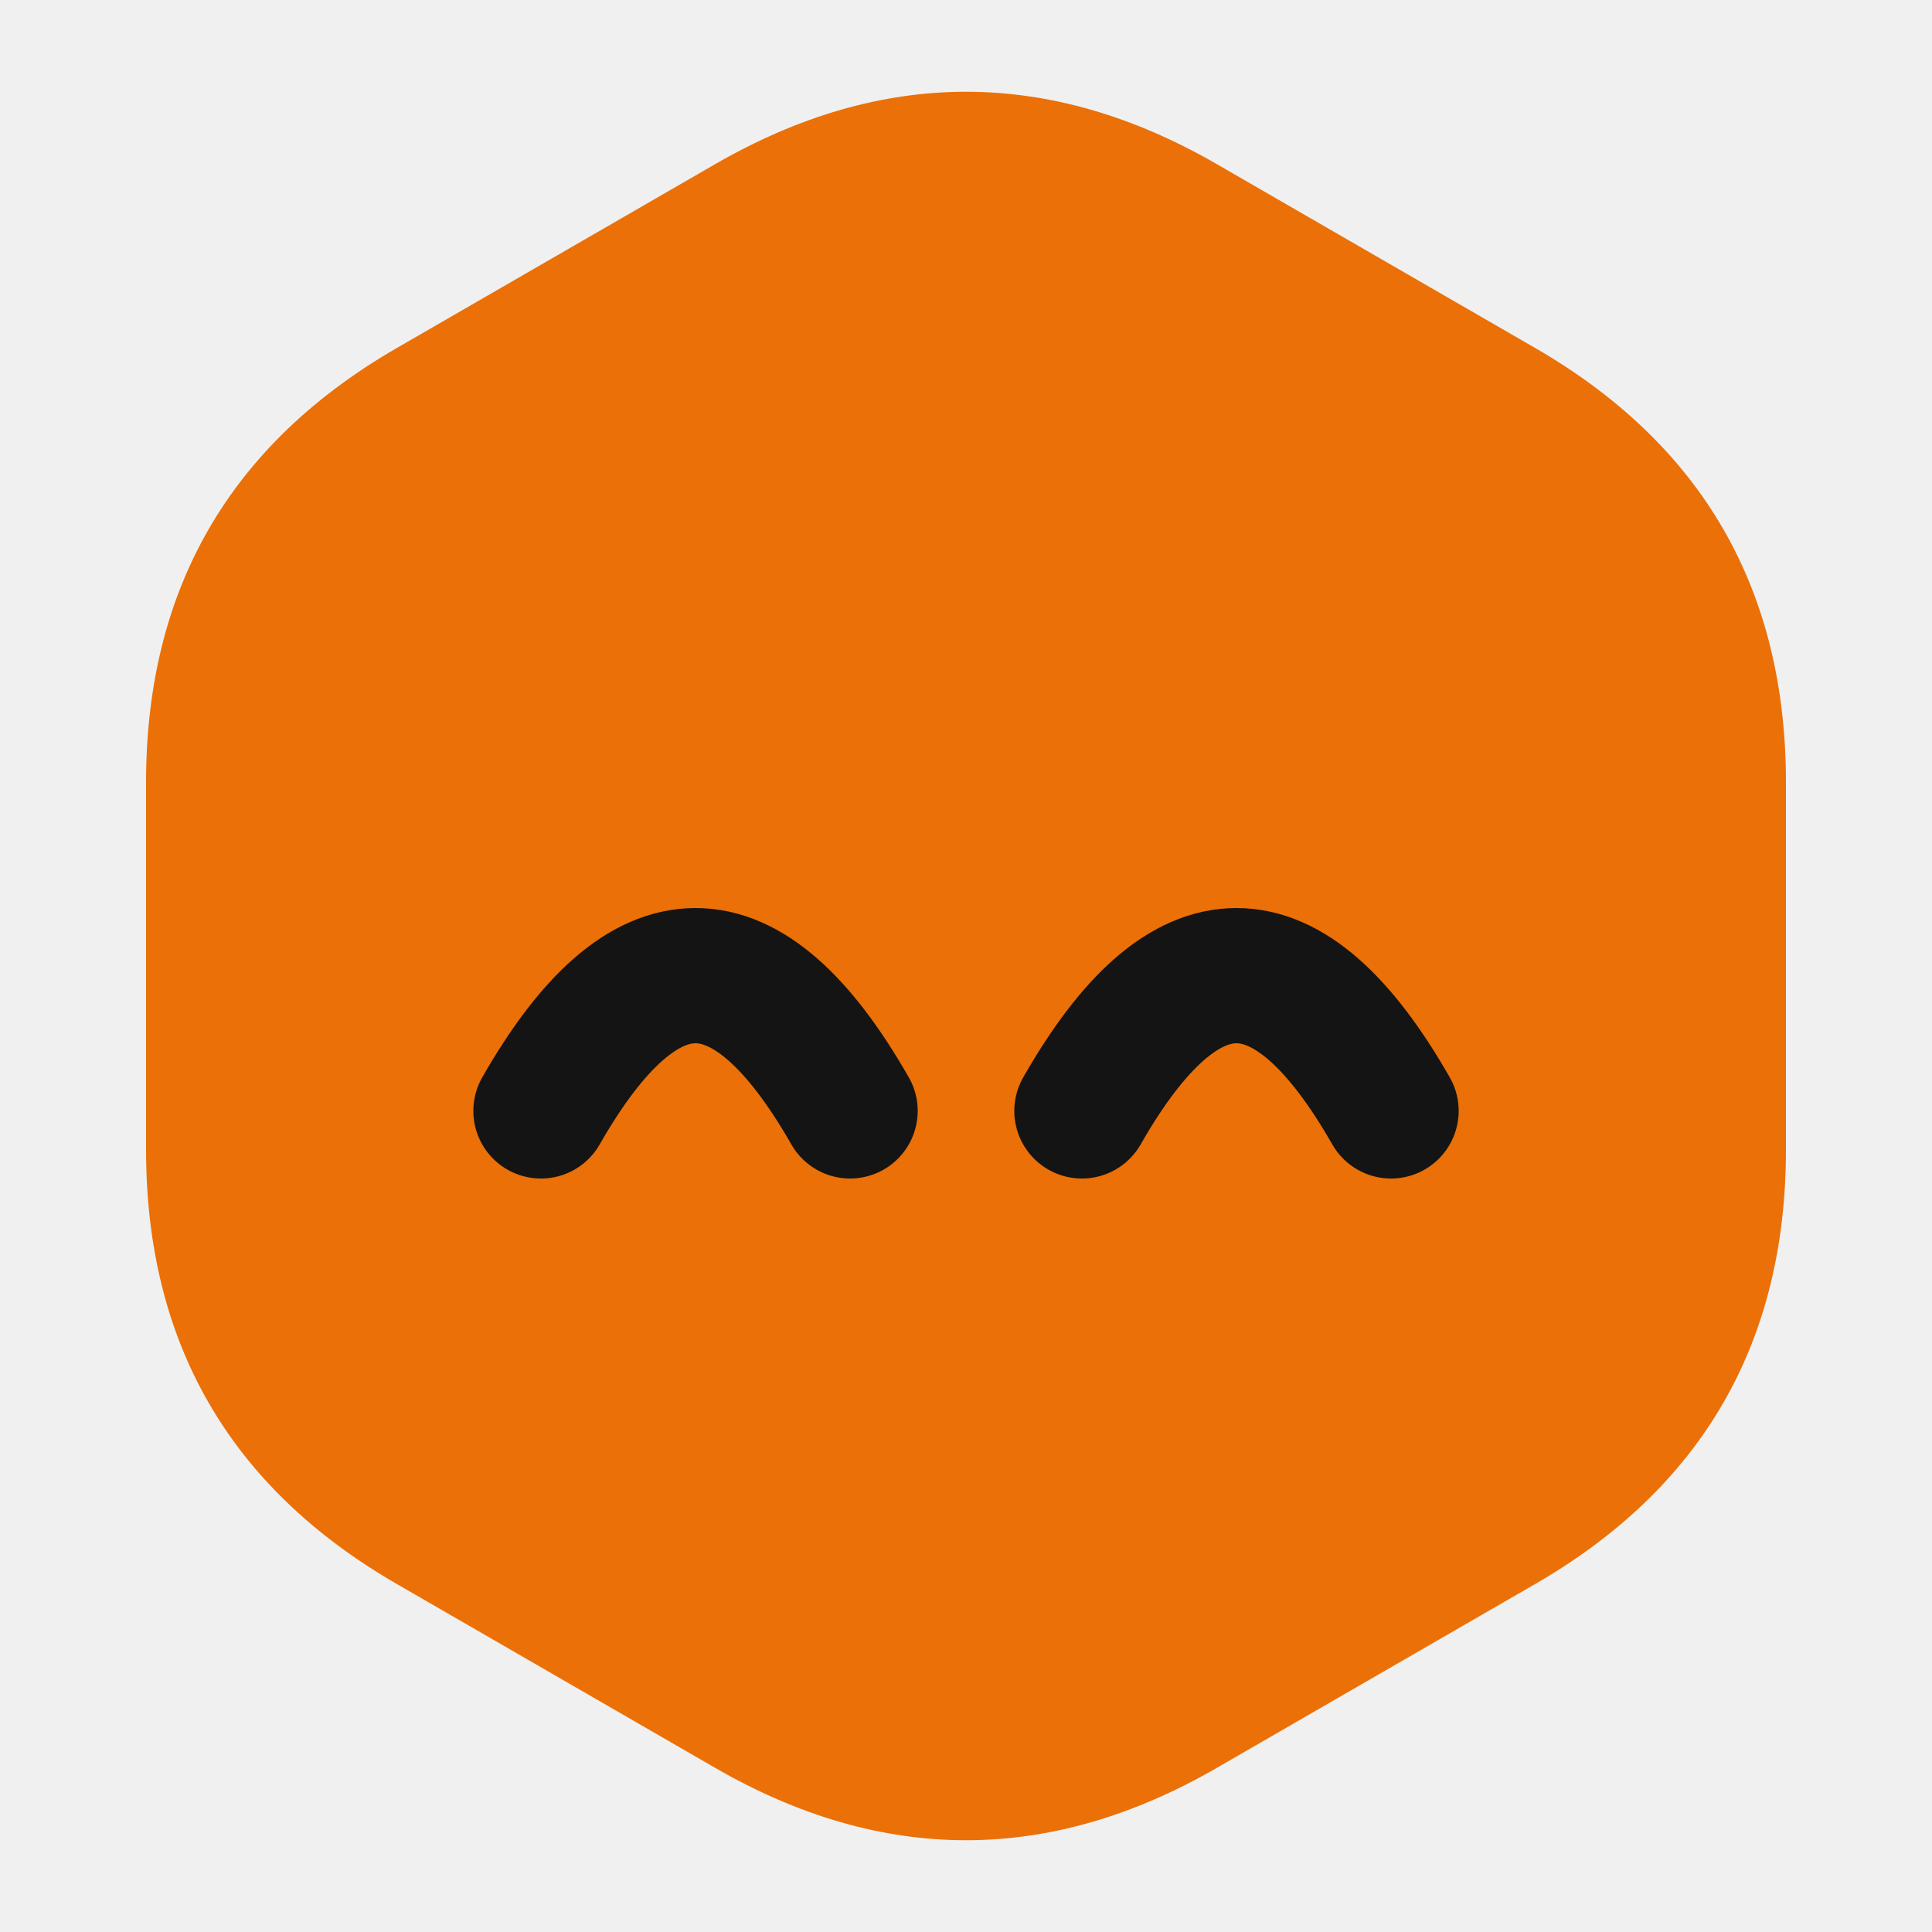
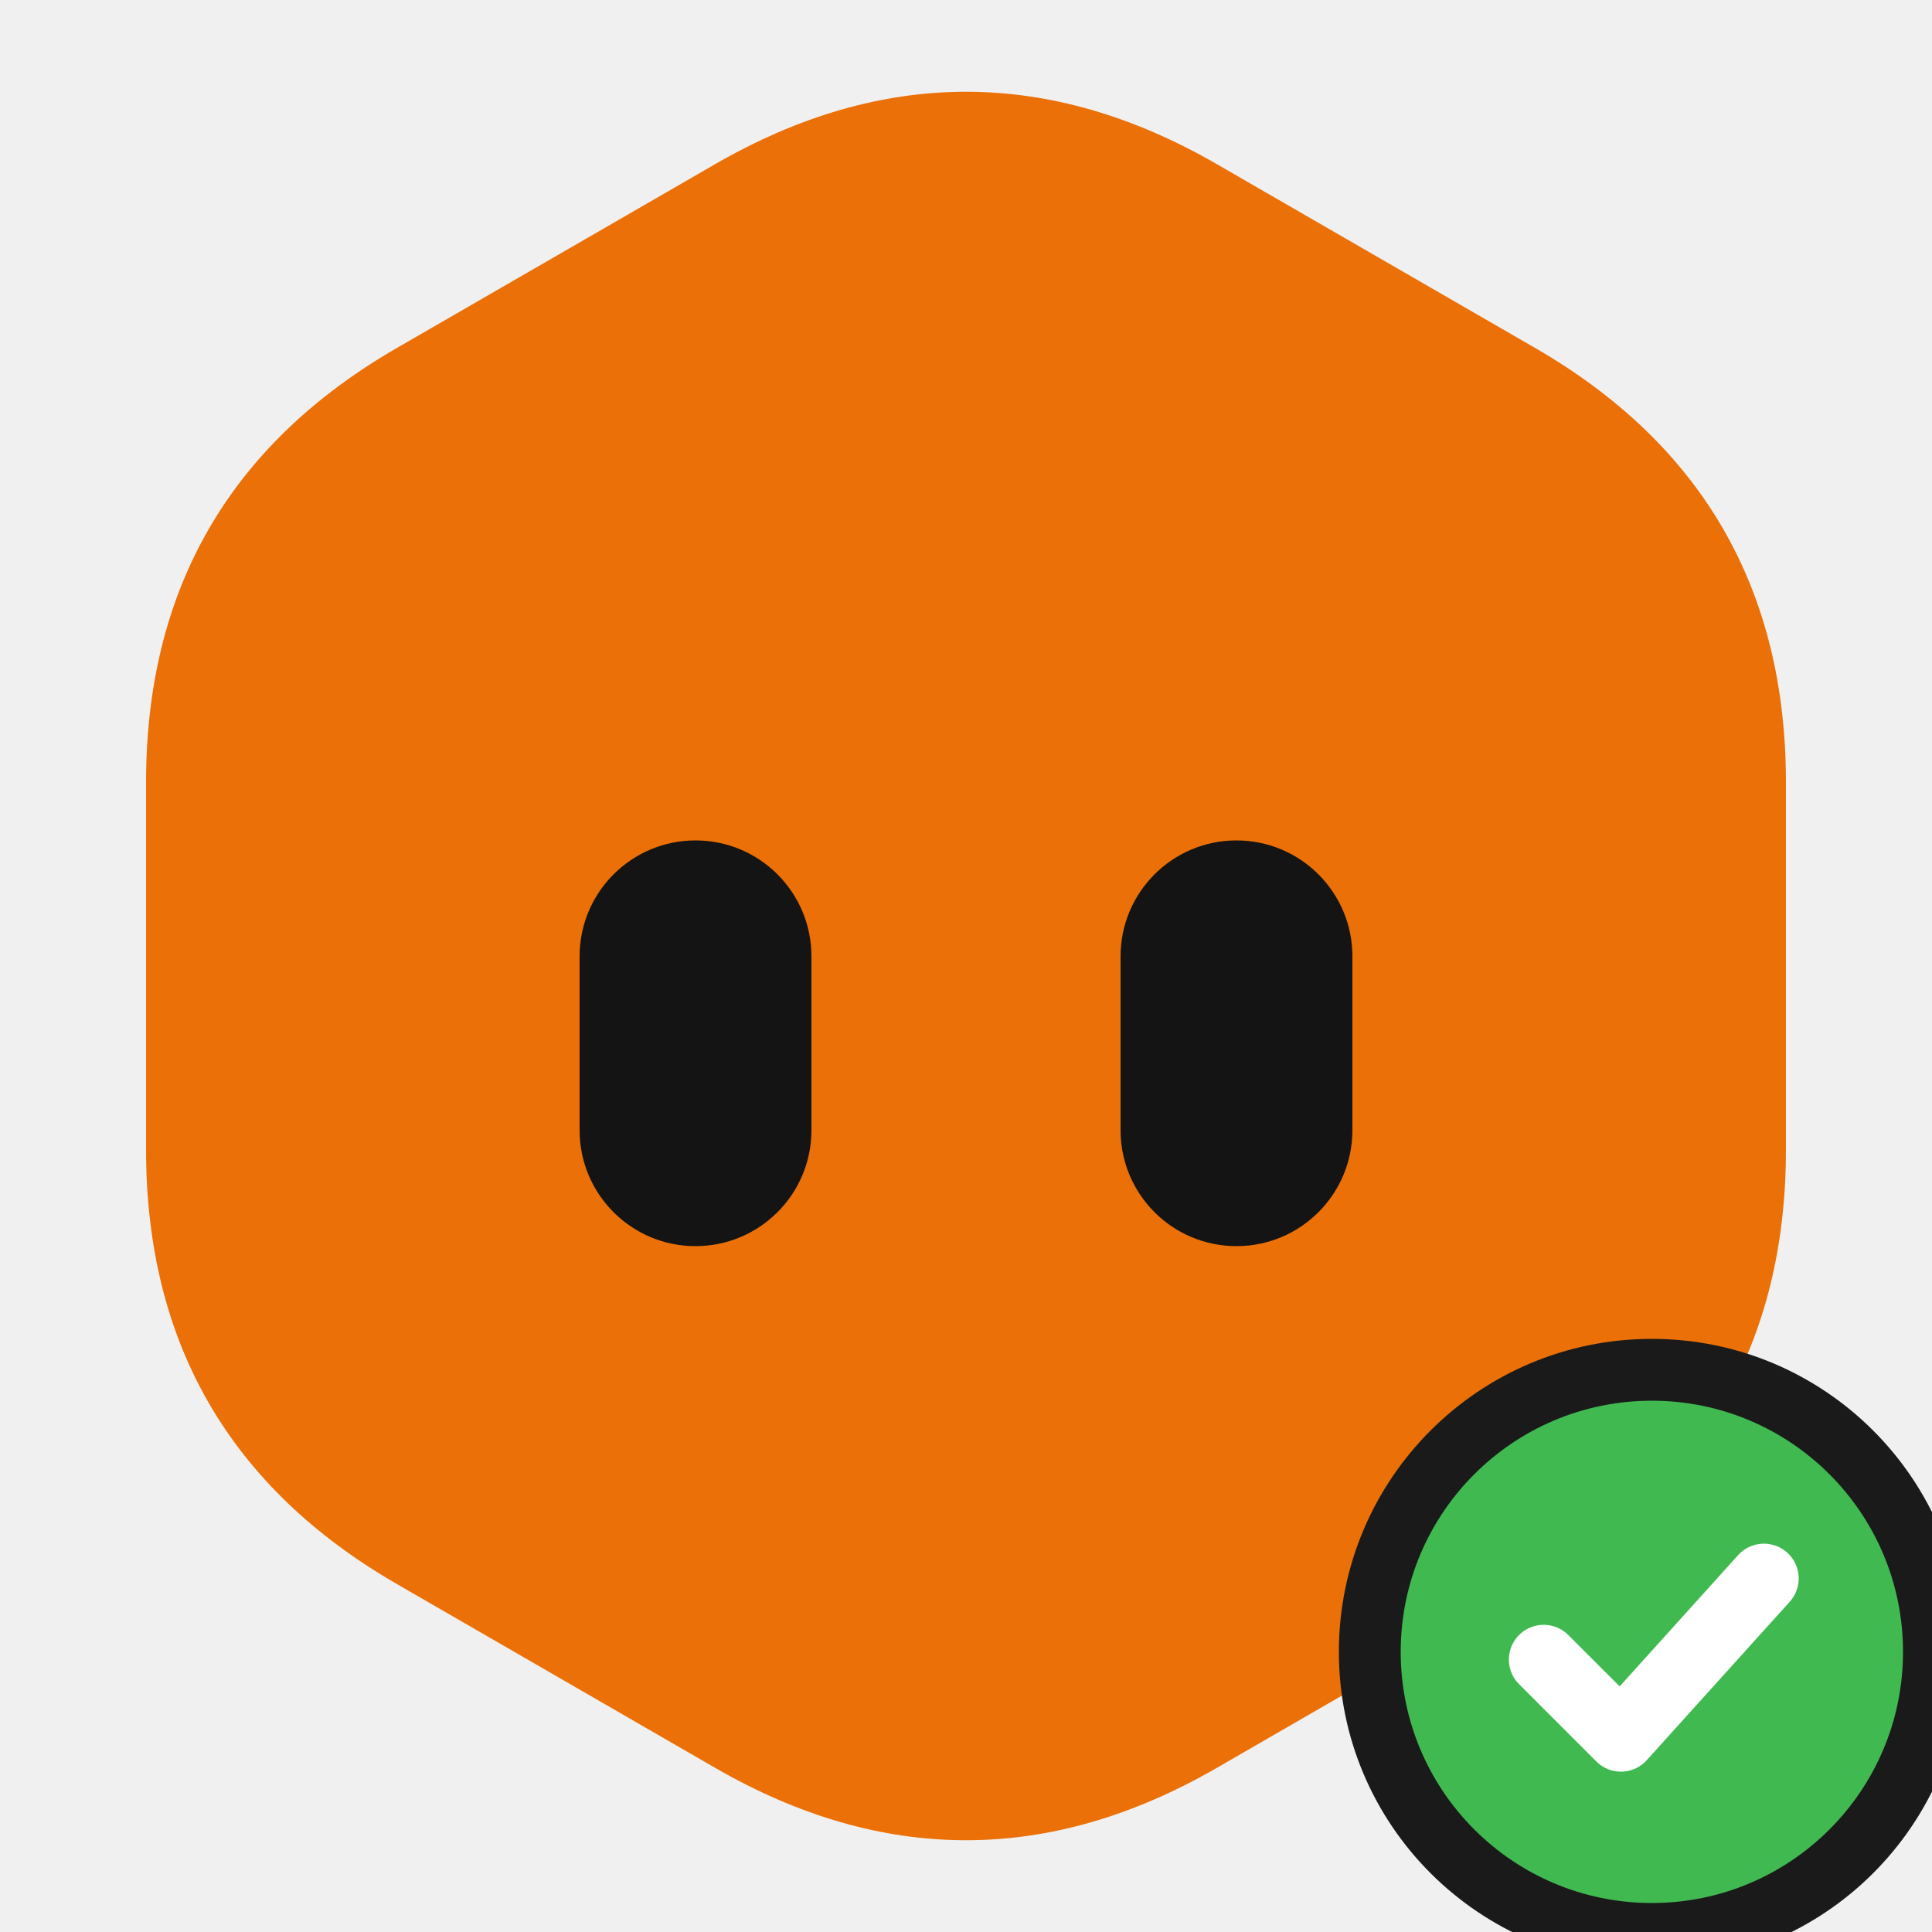
<svg xmlns="http://www.w3.org/2000/svg" class="bot" width="64" height="64" viewBox="0 0 100 100" role="img" aria-label="夜班">
  <g fill="#eb7007">
    <path d="M37.01 8.5Q50 1 62.99 8.5L79.44 18Q92.44 25.5 92.44 40.5L92.44 59.5Q92.44 74.5 79.44 82L62.99 91.5Q50 99 37.01 91.5L20.56 82Q7.56 74.5 7.56 59.5L7.56 40.5Q7.56 25.5 20.56 18Z" />
  </g>
-   <path d="M28 57.5Q36 43.5 44 57.5" fill="none" stroke="#141414" stroke-width="7" stroke-linecap="round" />
-   <path d="M56 57.5Q64 43.5 72 57.5" fill="none" stroke="#141414" stroke-width="7" stroke-linecap="round" />
+   <rect x="30" y="43.5" width="12" height="21" rx="6" fill="#141414" />
+   <rect x="58" y="43.5" width="12" height="21" rx="6" fill="#141414" />
+   <circle cx="85.5" cy="85.5" r="16.2" fill="#1a1a1a" />
+   <circle cx="85.5" cy="85.5" r="13" fill="#3FB950" />
+   <path d="M79.9 85.9L83.9 89.9L91.3 81.7" fill="none" stroke="#fff" stroke-width="3.6" stroke-linecap="round" stroke-linejoin="round" />
</svg>
